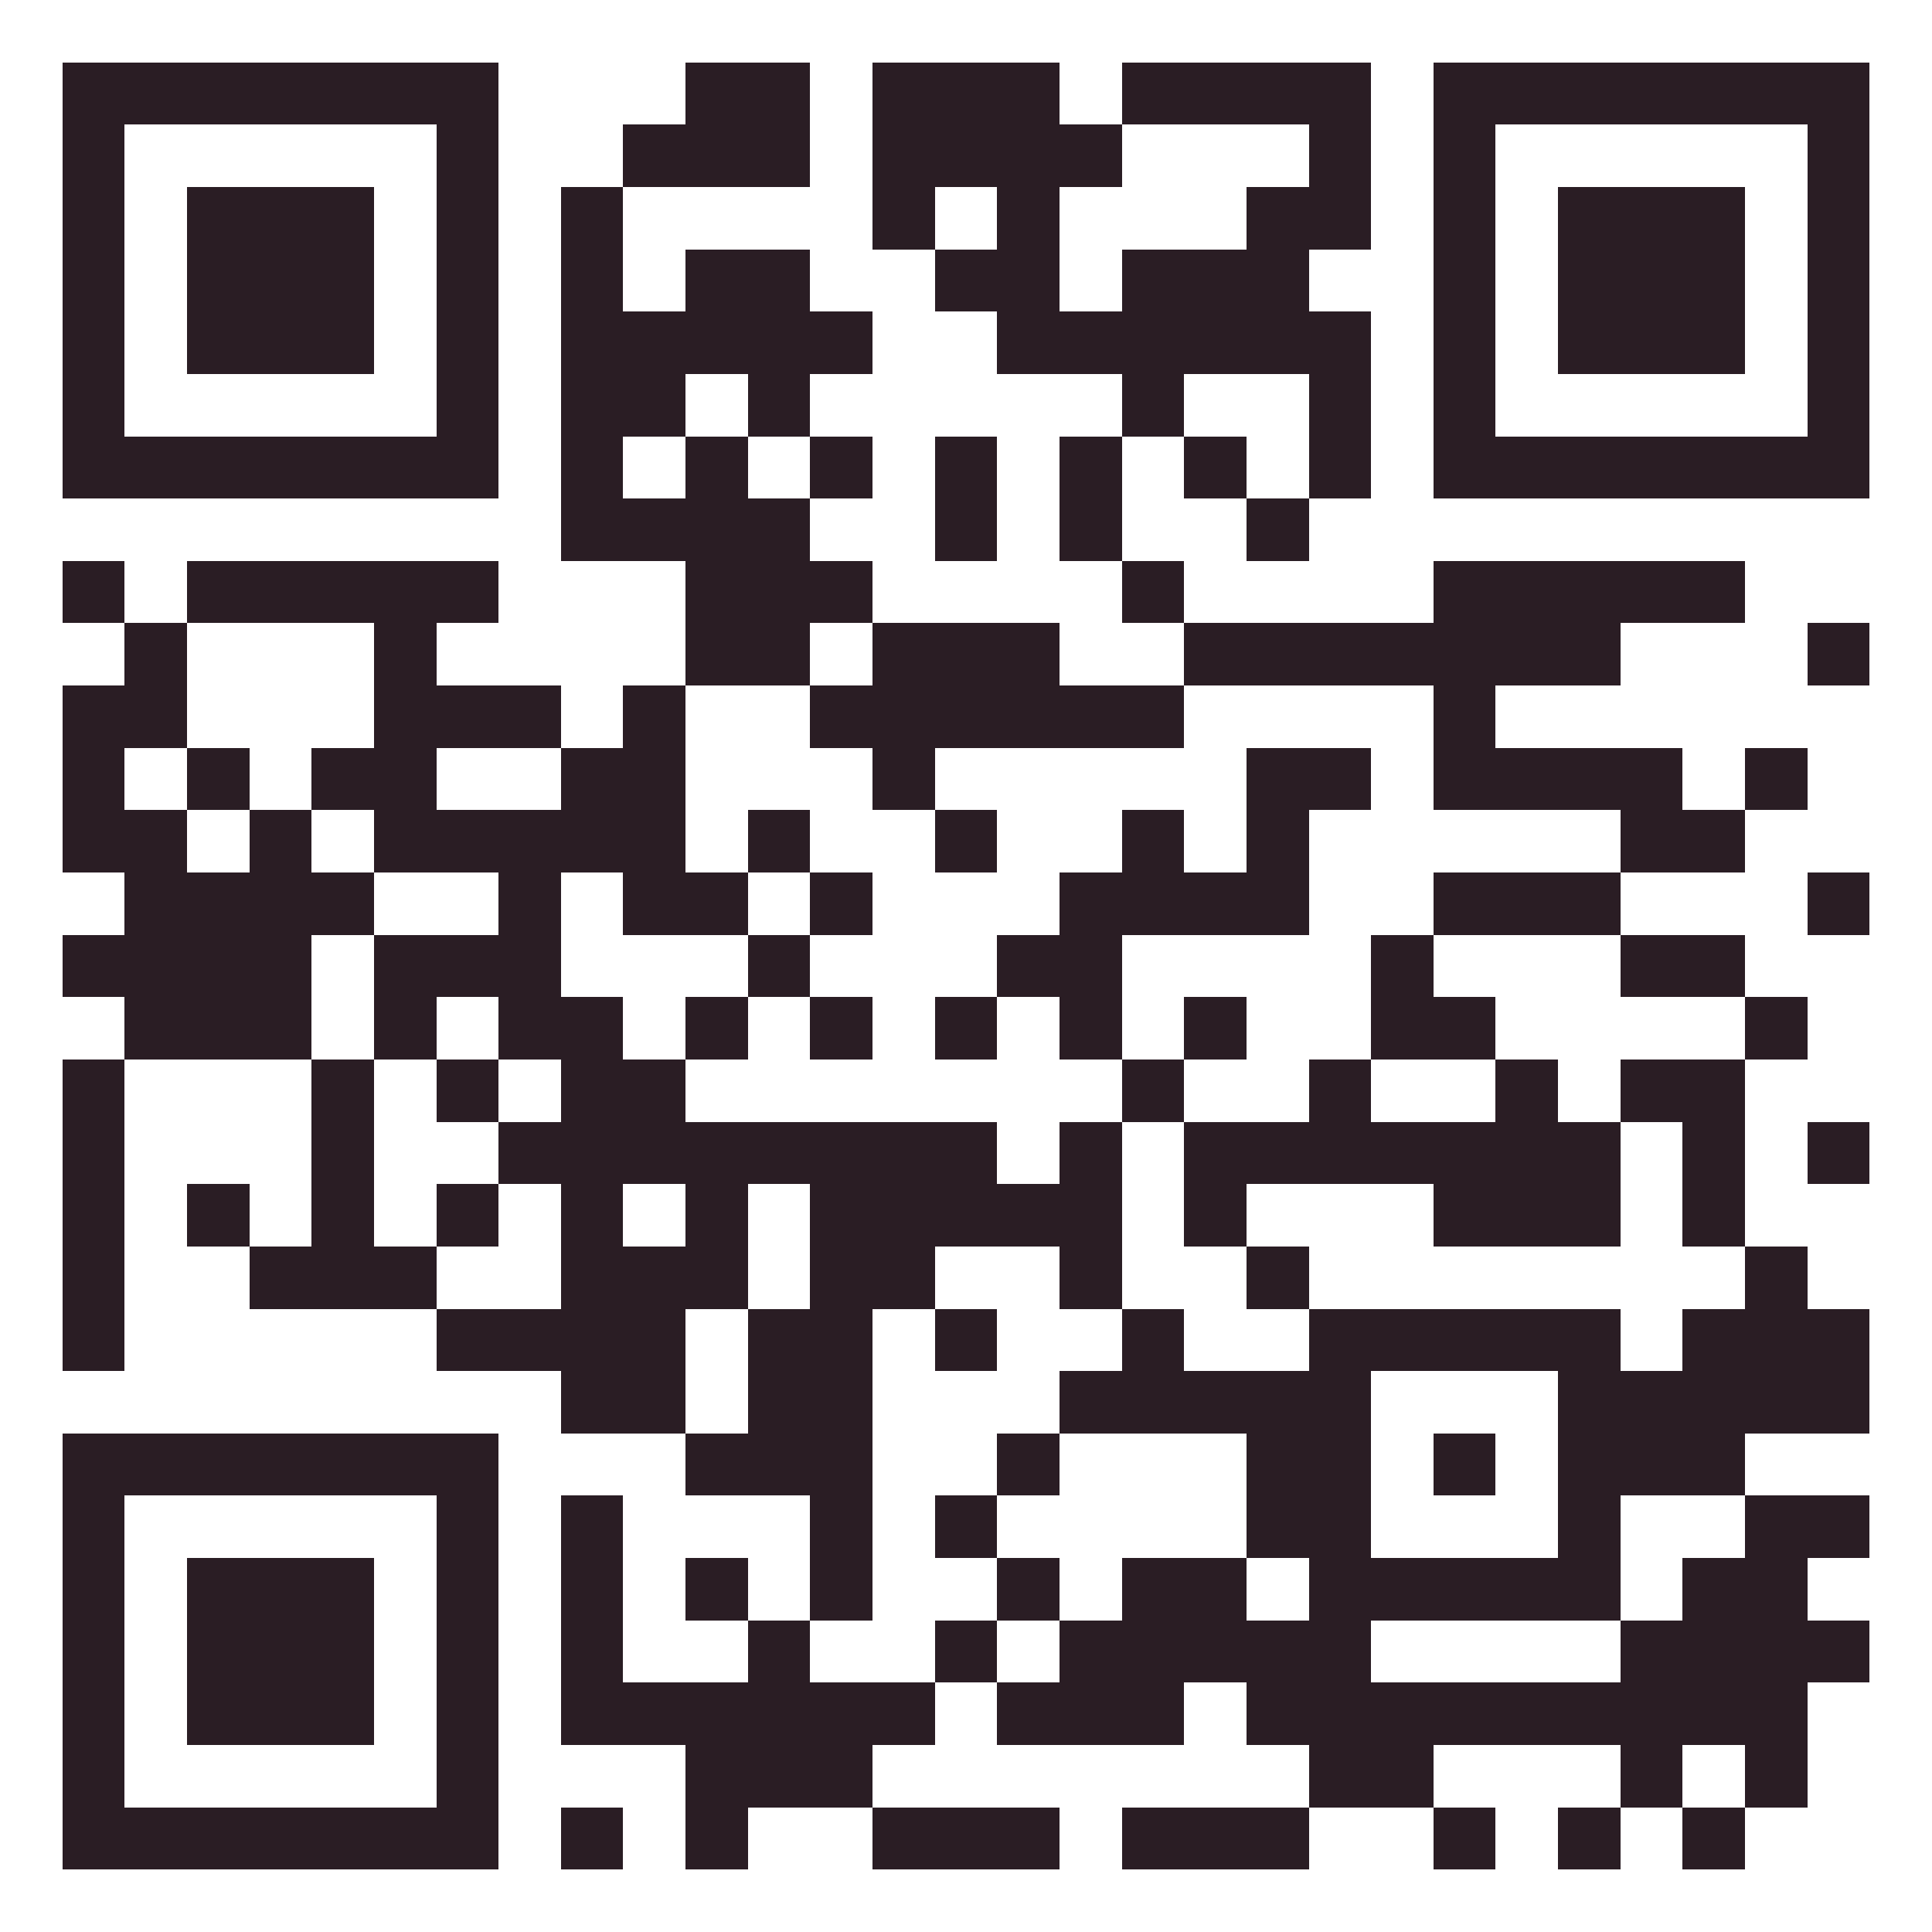
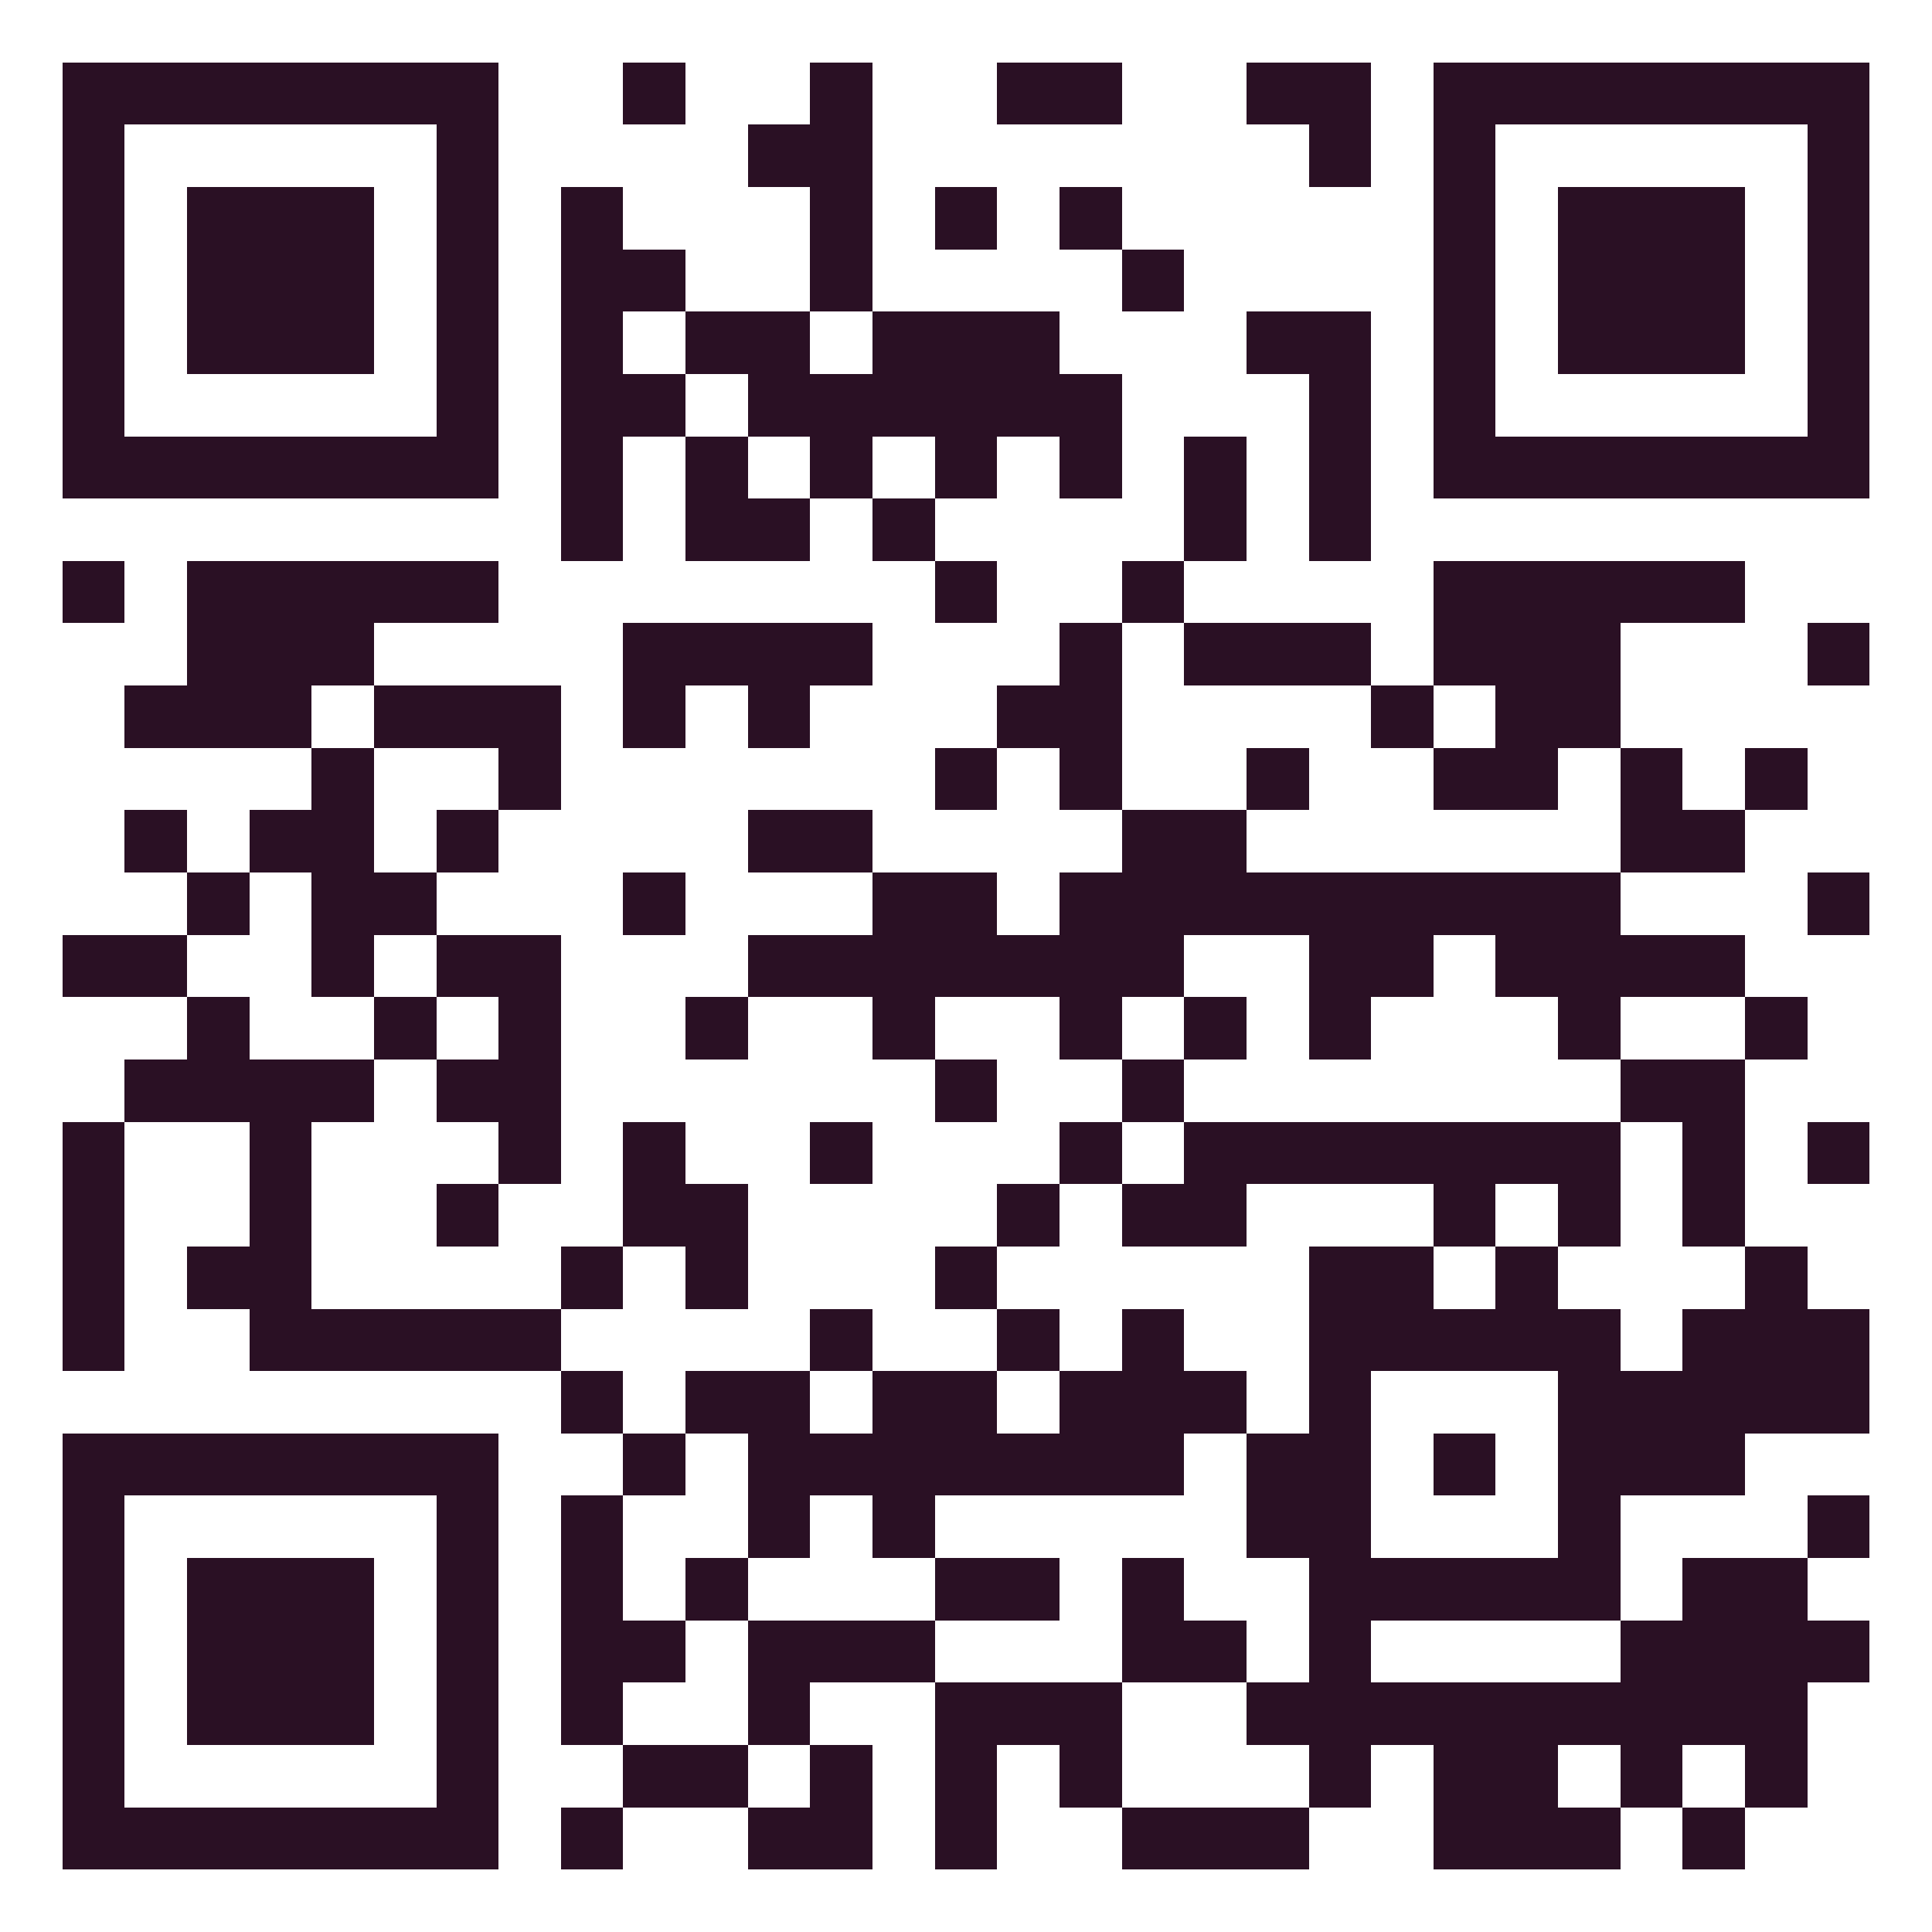
<svg xmlns="http://www.w3.org/2000/svg" width="600" height="600" viewBox="0 0 31 31" shape-rendering="crispEdges">
  <path fill="#ffffff" d="M0 0h31v31H0z" />
-   <path stroke="#2a1d24" d="M1 1.5h7m3 0h2m1 0h3m1 0h4m1 0h7M1 2.5h1m5 0h1m2 0h3m1 0h4m3 0h1m1 0h1m5 0h1M1 3.5h1m1 0h3m1 0h1m1 0h1m4 0h1m1 0h1m3 0h2m1 0h1m1 0h3m1 0h1M1 4.5h1m1 0h3m1 0h1m1 0h1m1 0h2m2 0h2m1 0h3m2 0h1m1 0h3m1 0h1M1 5.5h1m1 0h3m1 0h1m1 0h5m2 0h6m1 0h1m1 0h3m1 0h1M1 6.5h1m5 0h1m1 0h2m1 0h1m5 0h1m2 0h1m1 0h1m5 0h1M1 7.5h7m1 0h1m1 0h1m1 0h1m1 0h1m1 0h1m1 0h1m1 0h1m1 0h7M9 8.5h4m2 0h1m1 0h1m2 0h1M1 9.5h1m1 0h5m3 0h3m4 0h1m4 0h5M2 10.5h1m3 0h1m4 0h2m1 0h3m2 0h7m3 0h1M1 11.5h2m3 0h3m1 0h1m2 0h6m4 0h1M1 12.5h1m1 0h1m1 0h2m2 0h2m3 0h1m5 0h2m1 0h4m1 0h1M1 13.5h2m1 0h1m1 0h5m1 0h1m2 0h1m2 0h1m1 0h1m5 0h2M2 14.5h4m2 0h1m1 0h2m1 0h1m3 0h4m2 0h3m3 0h1M1 15.5h4m1 0h3m3 0h1m3 0h2m4 0h1m3 0h2M2 16.5h3m1 0h1m1 0h2m1 0h1m1 0h1m1 0h1m1 0h1m1 0h1m2 0h2m4 0h1M1 17.5h1m3 0h1m1 0h1m1 0h2m7 0h1m2 0h1m2 0h1m1 0h2M1 18.5h1m3 0h1m2 0h8m1 0h1m1 0h7m1 0h1m1 0h1M1 19.5h1m1 0h1m1 0h1m1 0h1m1 0h1m1 0h1m1 0h5m1 0h1m3 0h3m1 0h1M1 20.5h1m2 0h3m2 0h3m1 0h2m2 0h1m2 0h1m7 0h1M1 21.5h1m5 0h4m1 0h2m1 0h1m2 0h1m2 0h5m1 0h3M9 22.5h2m1 0h2m3 0h5m3 0h5M1 23.5h7m3 0h3m2 0h1m3 0h2m1 0h1m1 0h3M1 24.5h1m5 0h1m1 0h1m3 0h1m1 0h1m4 0h2m3 0h1m2 0h2M1 25.5h1m1 0h3m1 0h1m1 0h1m1 0h1m1 0h1m2 0h1m1 0h2m1 0h5m1 0h2M1 26.5h1m1 0h3m1 0h1m1 0h1m2 0h1m2 0h1m1 0h5m4 0h4M1 27.5h1m1 0h3m1 0h1m1 0h6m1 0h3m1 0h9M1 28.5h1m5 0h1m3 0h3m7 0h2m3 0h1m1 0h1M1 29.5h7m1 0h1m1 0h1m2 0h3m1 0h3m2 0h1m1 0h1m1 0h1" />
+   <path stroke="#2a1024" d="M1 1.5h7m2 0h1m2 0h1m2 0h2m2 0h2m1 0h7M1 2.5h1m5 0h1m4 0h2m7 0h1m1 0h1m5 0h1M1 3.5h1m1 0h3m1 0h1m1 0h1m3 0h1m1 0h1m1 0h1m5 0h1m1 0h3m1 0h1M1 4.5h1m1 0h3m1 0h1m1 0h2m2 0h1m4 0h1m4 0h1m1 0h3m1 0h1M1 5.5h1m1 0h3m1 0h1m1 0h1m1 0h2m1 0h3m3 0h2m1 0h1m1 0h3m1 0h1M1 6.5h1m5 0h1m1 0h2m1 0h6m3 0h1m1 0h1m5 0h1M1 7.5h7m1 0h1m1 0h1m1 0h1m1 0h1m1 0h1m1 0h1m1 0h1m1 0h7M9 8.5h1m1 0h2m1 0h1m4 0h1m1 0h1M1 9.5h1m1 0h5m7 0h1m2 0h1m4 0h5M3 10.5h3m4 0h4m3 0h1m1 0h3m1 0h3m3 0h1M2 11.5h3m1 0h3m1 0h1m1 0h1m3 0h2m4 0h1m1 0h2M5 12.5h1m2 0h1m6 0h1m1 0h1m2 0h1m2 0h2m1 0h1m1 0h1M2 13.5h1m1 0h2m1 0h1m4 0h2m4 0h2m6 0h2M3 14.5h1m1 0h2m3 0h1m3 0h2m1 0h9m3 0h1M1 15.5h2m2 0h1m1 0h2m3 0h7m2 0h2m1 0h4M3 16.5h1m2 0h1m1 0h1m2 0h1m2 0h1m2 0h1m1 0h1m1 0h1m3 0h1m2 0h1M2 17.5h4m1 0h2m6 0h1m2 0h1m7 0h2M1 18.5h1m2 0h1m3 0h1m1 0h1m2 0h1m3 0h1m1 0h7m1 0h1m1 0h1M1 19.5h1m2 0h1m2 0h1m2 0h2m4 0h1m1 0h2m3 0h1m1 0h1m1 0h1M1 20.5h1m1 0h2m4 0h1m1 0h1m3 0h1m5 0h2m1 0h1m3 0h1M1 21.5h1m2 0h5m4 0h1m2 0h1m1 0h1m2 0h5m1 0h3M9 22.5h1m1 0h2m1 0h2m1 0h3m1 0h1m3 0h5M1 23.5h7m2 0h1m1 0h7m1 0h2m1 0h1m1 0h3M1 24.5h1m5 0h1m1 0h1m2 0h1m1 0h1m5 0h2m3 0h1m3 0h1M1 25.5h1m1 0h3m1 0h1m1 0h1m1 0h1m3 0h2m1 0h1m2 0h5m1 0h2M1 26.5h1m1 0h3m1 0h1m1 0h2m1 0h3m3 0h2m1 0h1m4 0h4M1 27.5h1m1 0h3m1 0h1m1 0h1m2 0h1m2 0h3m2 0h9M1 28.5h1m5 0h1m2 0h2m1 0h1m1 0h1m1 0h1m3 0h1m1 0h2m1 0h1m1 0h1M1 29.5h7m1 0h1m2 0h2m1 0h1m2 0h3m2 0h3m1 0h1" />
</svg>
